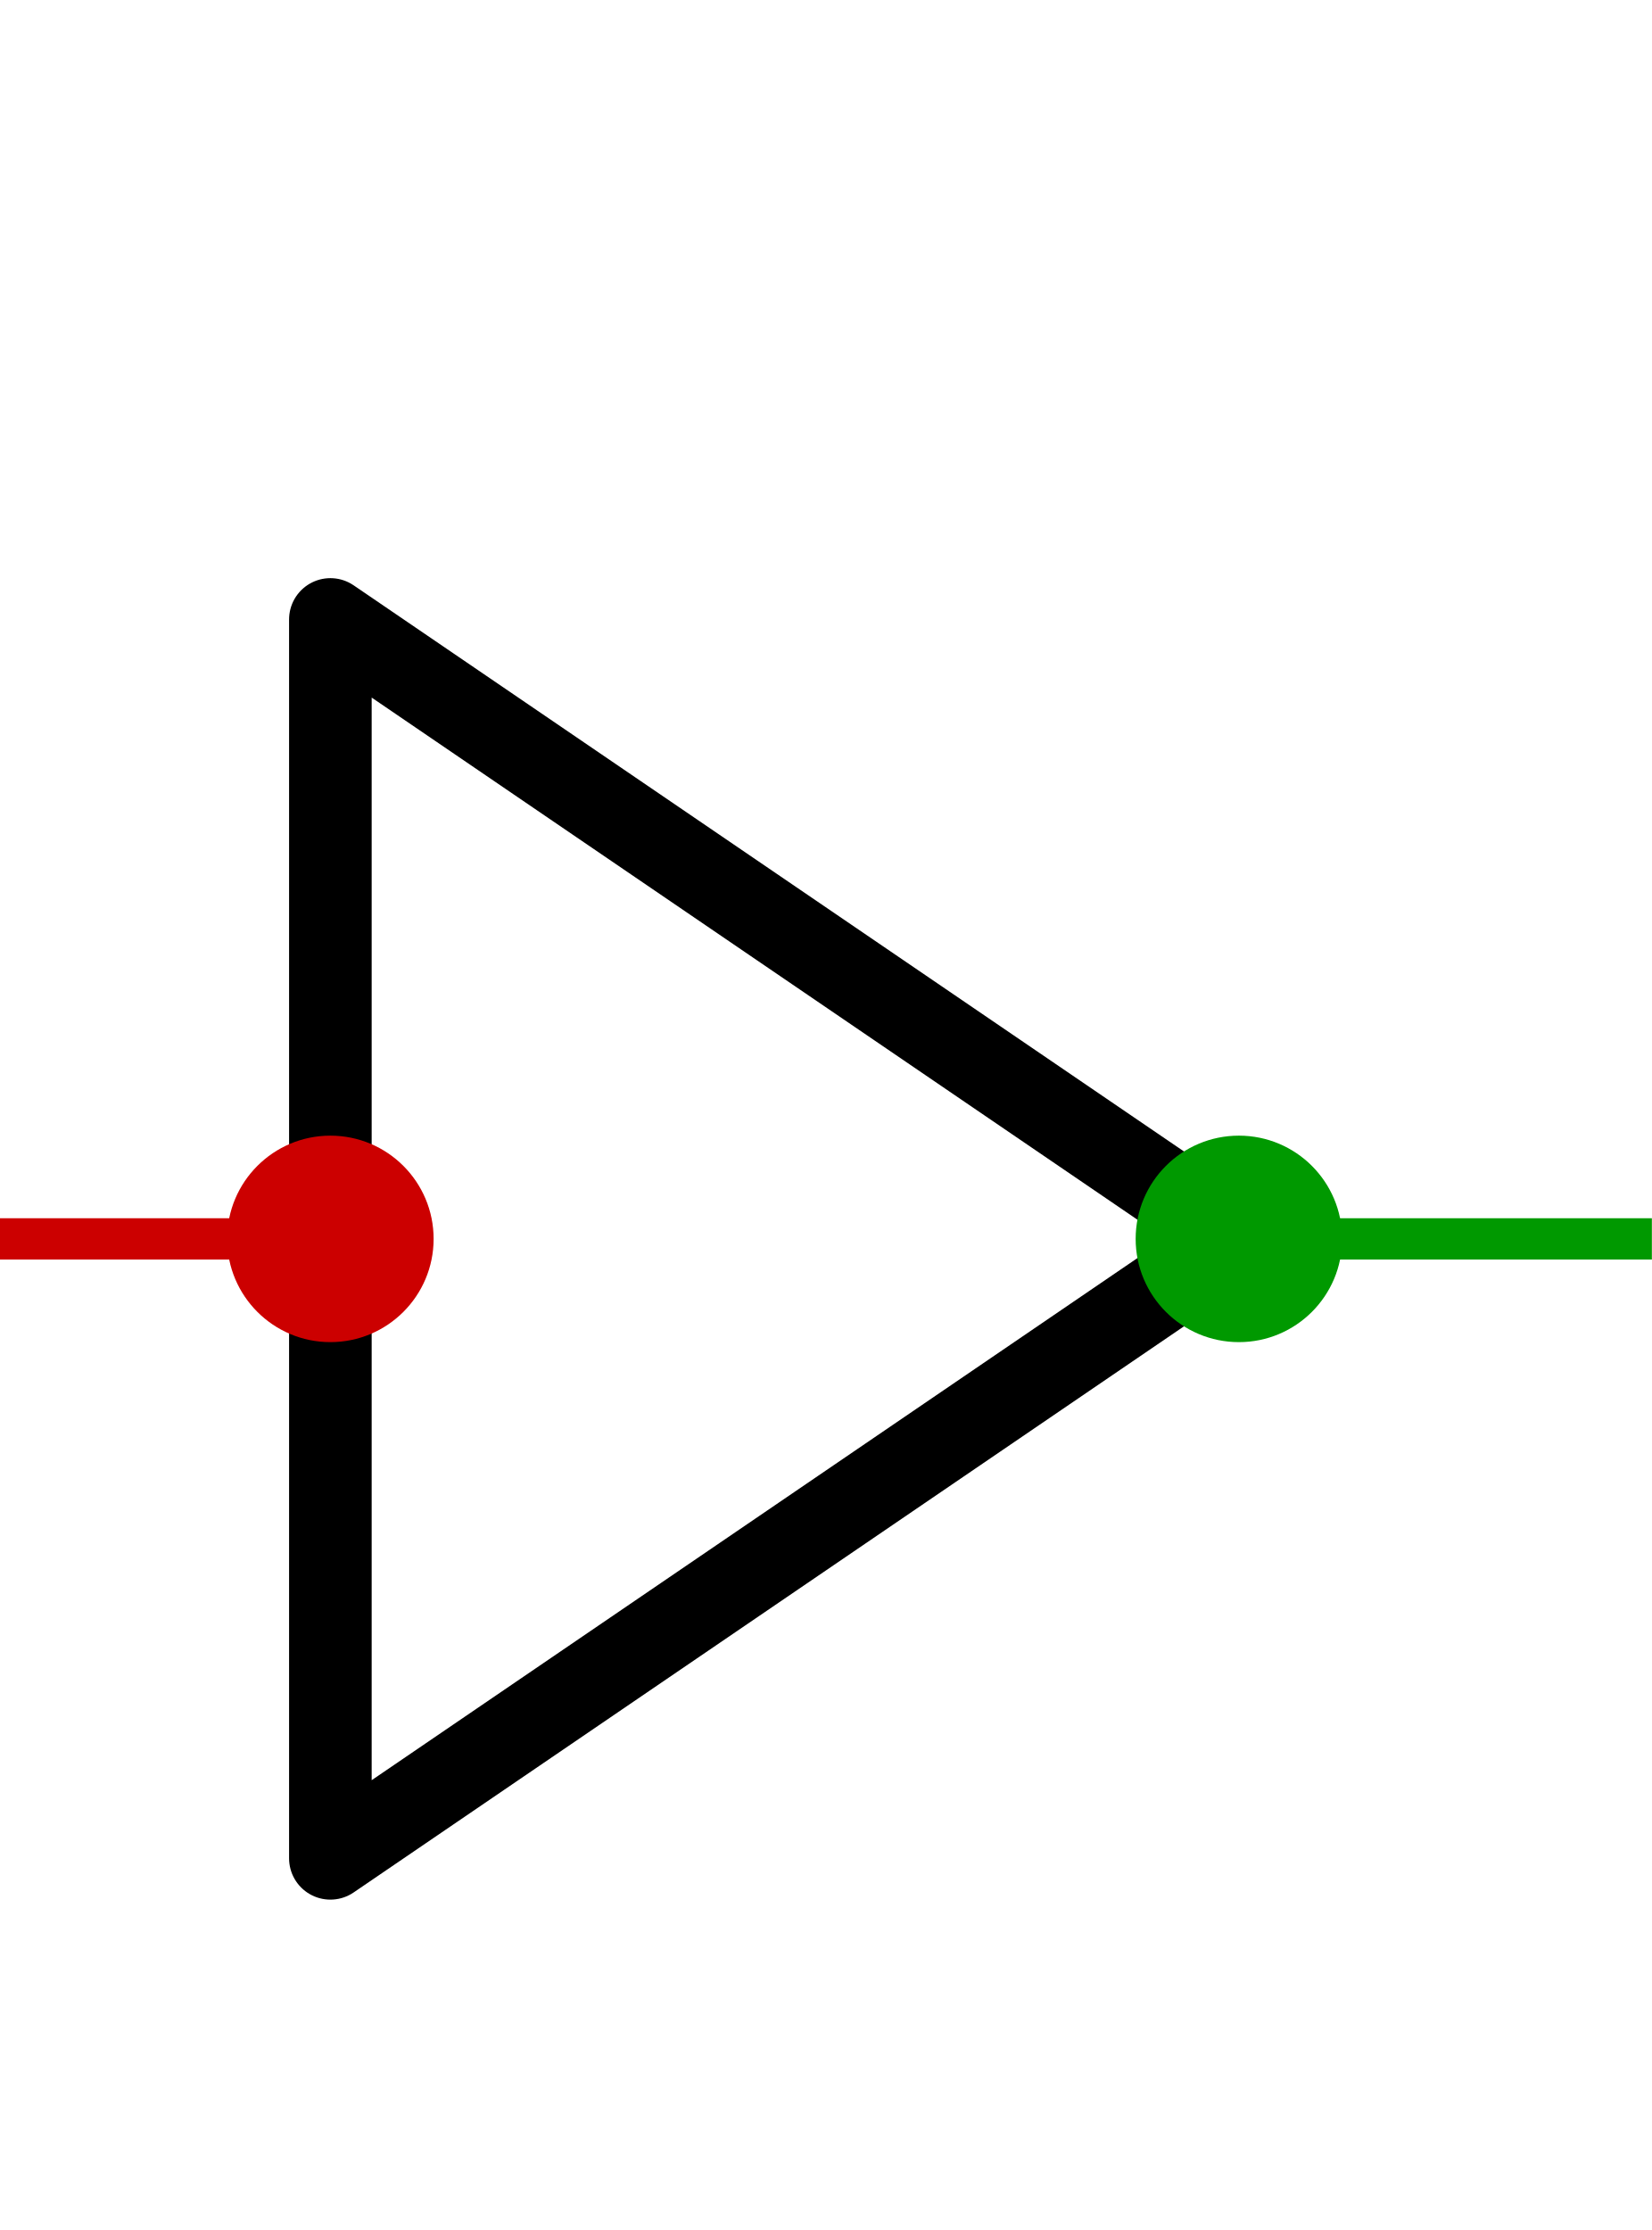
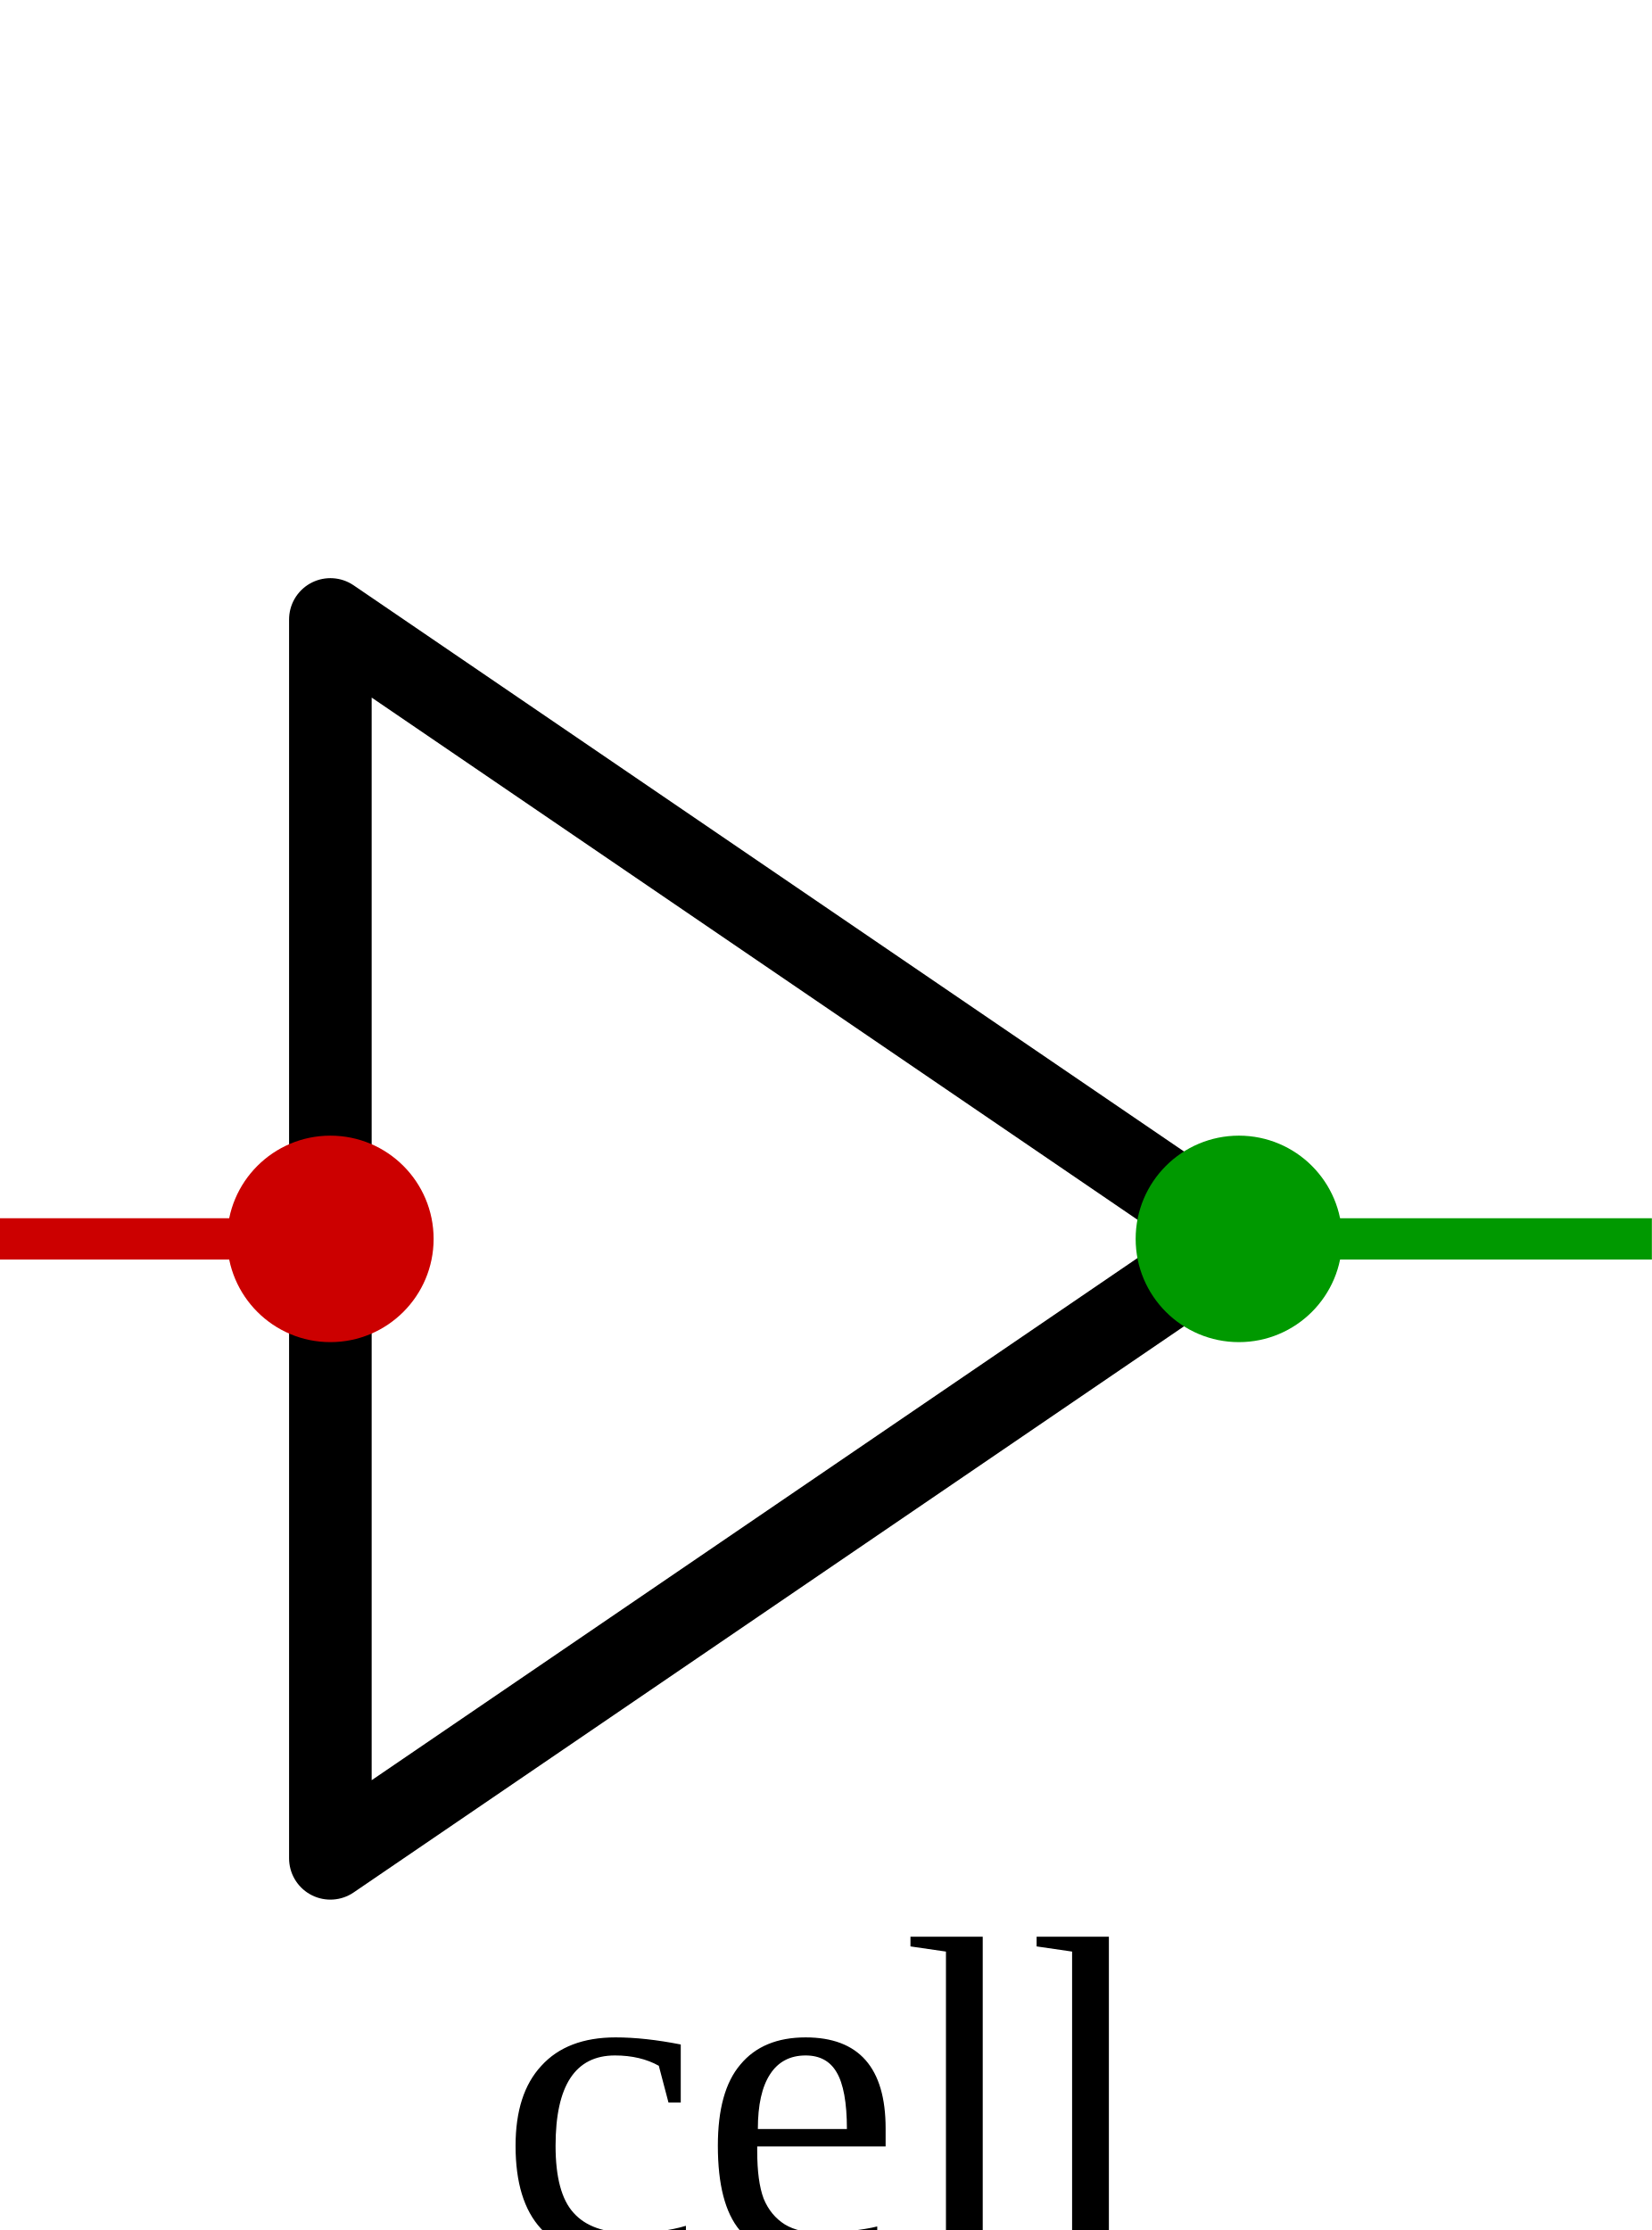
<svg xmlns="http://www.w3.org/2000/svg" width="40" height="54" viewBox="0 0 40 54">
  <polygon points="8,15 30,30 8,45" fill="none" stroke="#000000" stroke-width="2" stroke-linejoin="round" />
  <line x1="0" y1="30" x2="8" y2="30" stroke="#c00" stroke-width="1" />
  <circle cx="8" cy="30" r="2.5" fill="#c00" />
  <line x1="30" y1="30" x2="40" y2="30" stroke="#090" stroke-width="1" />
  <circle cx="30" cy="30" r="2.5" fill="#090" />
-   <text x="20" y="62" font-size="11" fill="#000000" text-anchor="middle" dominant-baseline="middle">cell</text>
+   <text x="20" y="52" font-size="11" fill="#000000" text-anchor="middle" dominant-baseline="middle">cell</text>
</svg>
